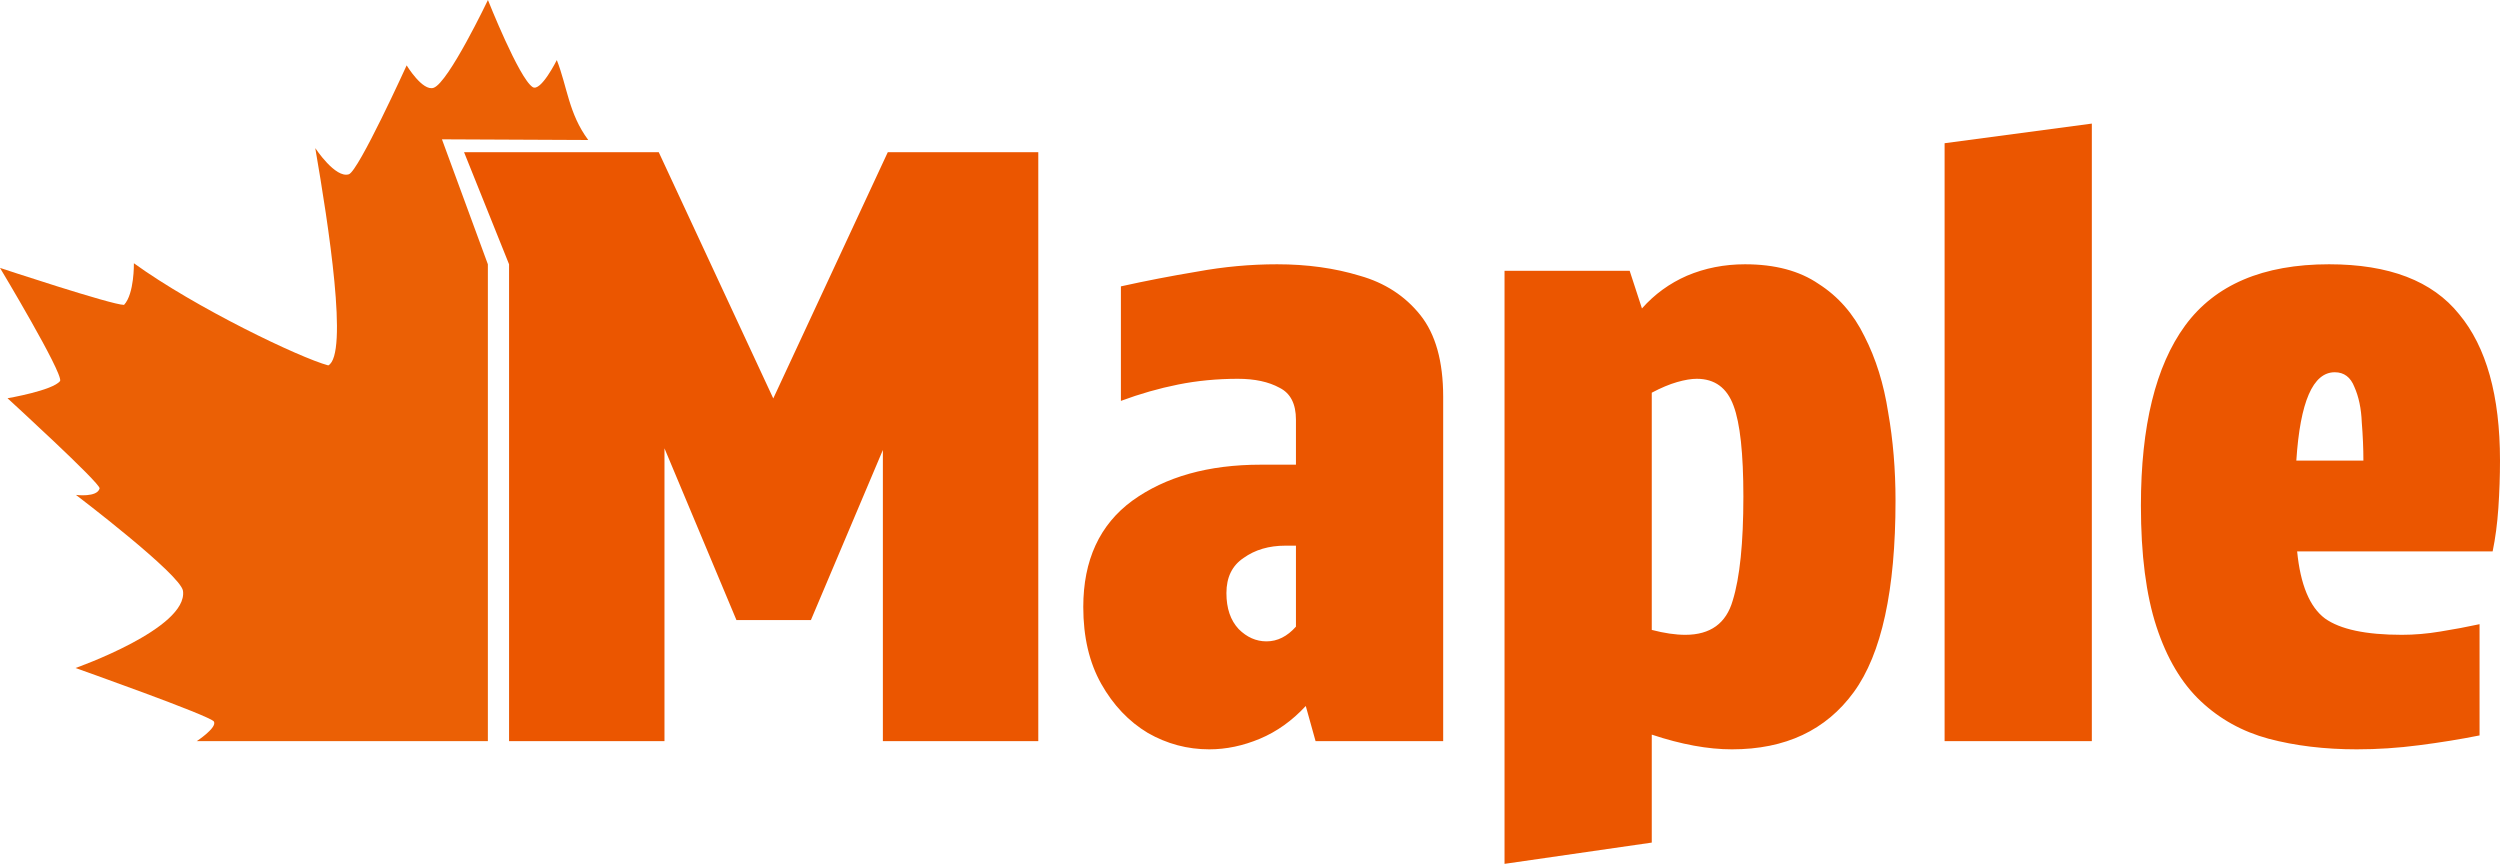
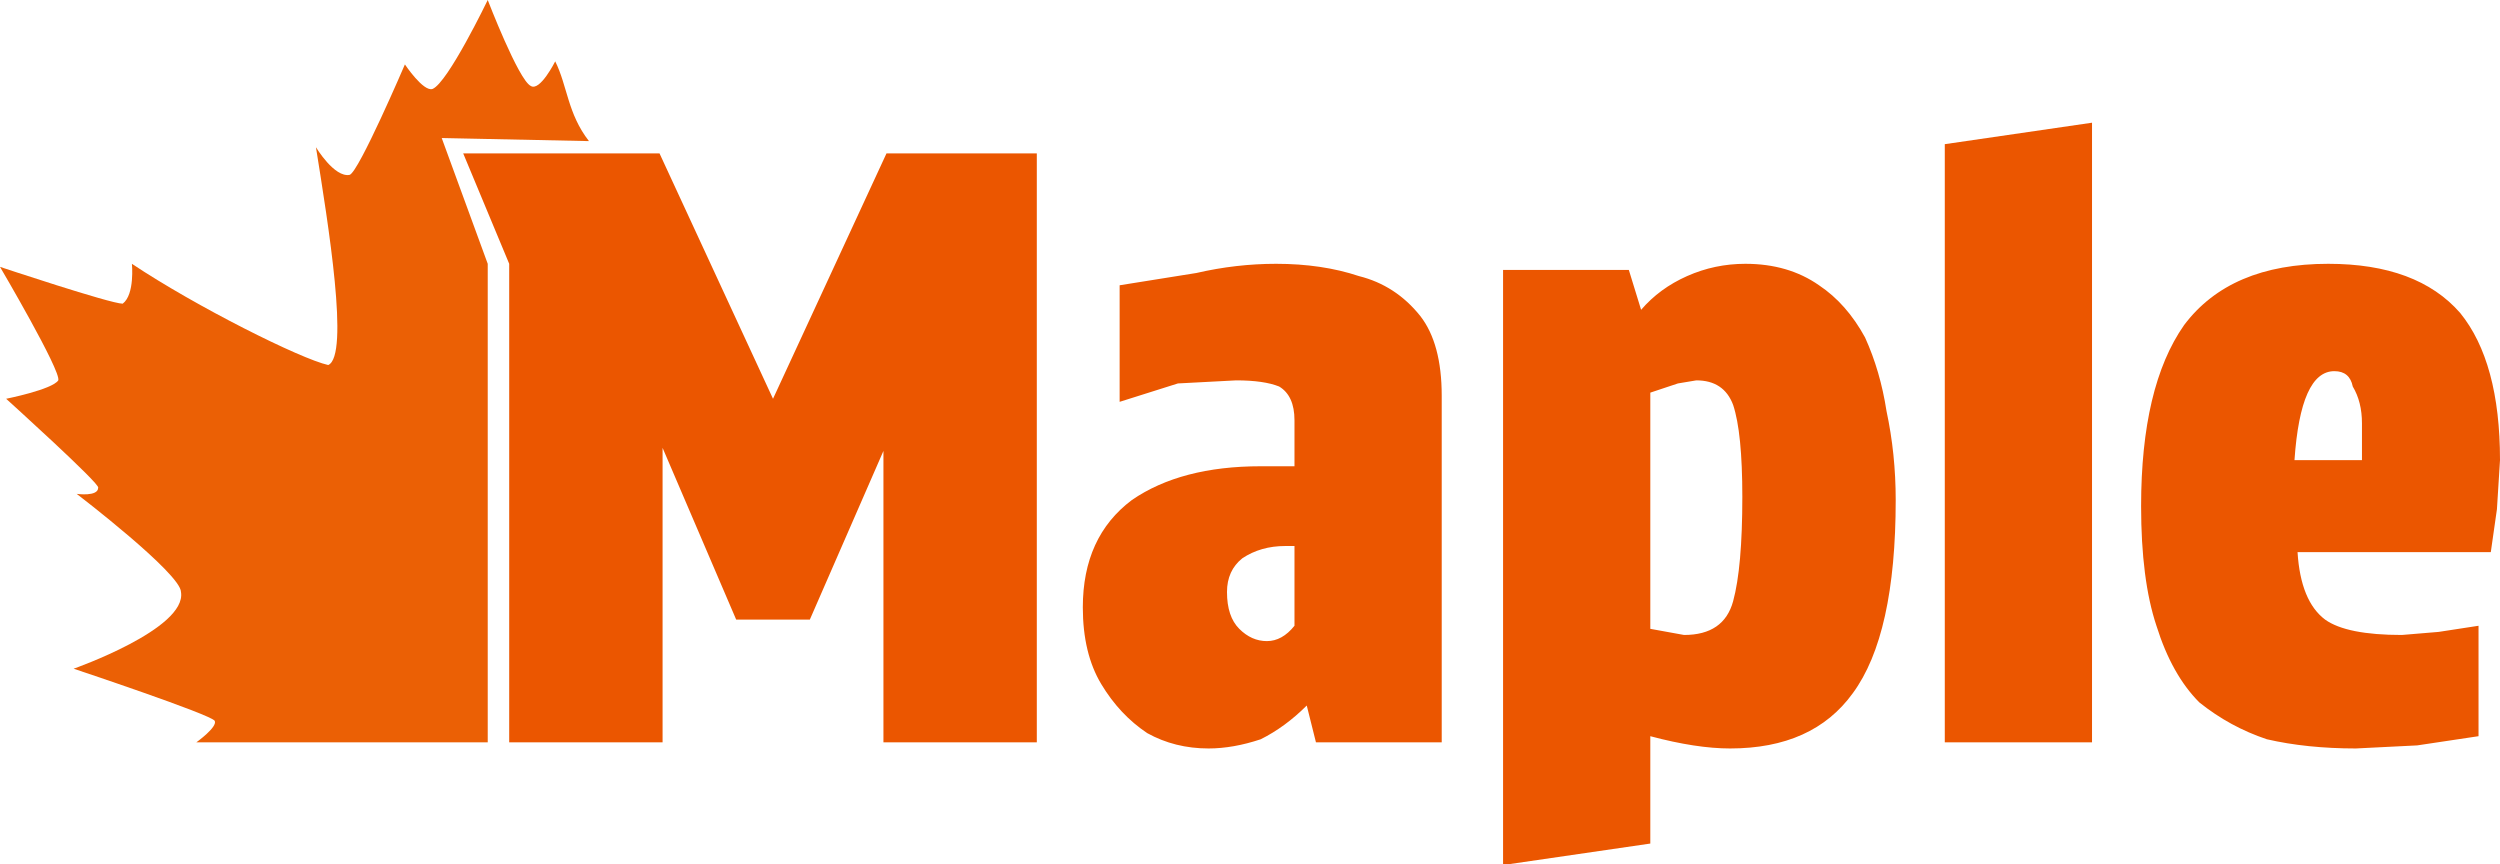
- <svg xmlns="http://www.w3.org/2000/svg" width="815.028" height="281.626" viewBox="0 0 815.028 281.626" version="1.1" id="svg1" xml:space="preserve">
-   <defs id="defs1" />
-   <g id="layer1" transform="translate(-476.839,-379.0408)">
-     <path d="m 716.933,581.2 -23.467,-56 v 95.467 H 642.8 V 465.2 l -14.667,-36.533 h 63.467 l 37.333,80.267 37.333,-80.267 h 49.067 V 620.667 H 764.666 V 525.733 l -23.467,55.467 z m 154.133,42.133 q -10.667,0 -20,-5.333 -9.333,-5.6 -15.2,-16 -5.867,-10.4 -5.867,-25.067 0,-22.933 16,-34.667 16.267,-11.733 41.867,-11.733 h 11.467 v -14.667 q 0,-7.733 -5.333,-10.4 -5.333,-2.933 -13.6,-2.933 -10.133,0 -19.467,1.867 -9.333,1.867 -18.667,5.333 V 472.4 q 12,-2.667 24.8,-4.8 13.067,-2.4 26.133,-2.4 14.667,0 26.933,3.733 12.267,3.467 19.733,12.8 7.467,9.333 7.467,26.667 v 112.267 h -41.6 l -3.2,-11.467 q -6.667,7.2 -14.933,10.667 -8.267,3.467 -16.533,3.467 z m 18.667,-35.2 q 5.333,0 9.6,-4.8 v -26.4 h -3.467 q -8,0 -13.6,4 -5.6,3.733 -5.6,11.467 0,7.467 4,11.733 4,4 9.067,4 z m 77.6,72.533 V 467.333 h 40.8 l 4,12.267 q 6.133,-6.933 14.667,-10.667 8.8,-3.733 18.933,-3.733 14.667,0 24,6.4 9.6,6.133 14.933,17.067 5.6,10.933 7.733,24.8 2.4,13.6 2.4,28.8 0,43.733 -13.6,62.4 -13.6,18.667 -39.733,18.667 -11.733,0 -26.133,-4.8 v 35.2 z m 58.933,-74.667 q 12.267,0 15.467,-11.2 3.467,-11.2 3.467,-33.867 0,-21.067 -3.2,-29.6 -3.2,-8.8 -12,-8.8 -2.667,0 -6.4,1.067 -3.733,1.067 -8.267,3.467 v 77.333 q 6.133,1.6 10.933,1.6 z m 132.534,34.667 h -48 V 425.733 l 48,-6.4 z m 86.4,2.667 q -15.733,0 -28.8,-3.467 -12.8,-3.467 -22.133,-12.267 -9.333,-8.8 -14.4,-24.267 -5.067,-15.467 -5.067,-39.467 0,-38.933 14.4,-58.667 14.667,-20 46.933,-20 29.333,0 42.4,16.267 13.333,16 13.333,47.733 0,7.467 -0.533,15.467 -0.533,7.733 -1.867,14.133 h -63.733 q 1.6,16.267 9.067,21.867 7.467,5.333 25.067,5.333 6.133,0 12.533,-1.067 6.667,-1.067 12.8,-2.4 v 36.267 q -9.333,1.867 -19.733,3.2 -10.133,1.333 -20.267,1.333 z m -7.2,-122.933 q -10.667,0 -12.533,28.8 h 21.867 q 0,-5.867 -0.533,-12.533 -0.267,-6.667 -2.4,-11.467 -1.867,-4.8 -6.4,-4.8 z" id="text1" style="font-size:266.667px;font-family:'Protest Strike';-inkscape-font-specification:'Protest Strike';fill:#eb5600" aria-label="Maple" />
-     <path id="path1" style="fill:#eb6005;fill-opacity:1;stroke-width:0.747" d="m 635.911,379.041 c 0,0 -12.853,26.934 -17.699,28.622 -3.601,1.254 -8.8,-7.31 -8.8,-7.31 0,0 -15.682,34.474 -18.841,35.503 -4.4,1.434 -10.951,-8.534 -10.951,-8.534 4.329,25.084 10.882,67.338 4.244,70.849 -9.246,-2.478 -43.272,-18.77 -63.377,-33.312 0,0 0.176,9.958 -3.208,13.578 -3.905,0.047 -40.441,-12.059 -40.441,-12.059 0,0 20.42,33.996 19.613,36.845 -2.306,3.119 -17.159,5.652 -17.159,5.652 0,0 30.445,27.834 30.021,29.403 -0.813,3.013 -7.715,2.107 -7.715,2.107 0,0 34.155,25.939 34.897,31.285 1.699,12.238 -35.037,25.149 -35.037,25.149 0,0 44.079,15.608 45.12,17.456 1.12,1.988 -5.602,6.385 -5.602,6.385 H 635.889 V 465.2 l -14.97,-40.738 47.699,0.221 c -6.411,-8.621 -6.834,-17.373 -10.251,-26.059 0,0 -5.233,10.509 -7.88,8.806 -4.459,-2.867 -14.575,-28.39 -14.575,-28.39 z" />
-   </g>
+ <svg xmlns="http://www.w3.org/2000/svg" width="815" height="281.6" xml:space="preserve">
+   <path d="m717 581-24-56v96h-50V465l-15-36h64l37 80 37-80h49v192h-50v-95l-24 55zm154 42q-11 0-20-5-9-6-15-16t-6-25q0-23 16-35 16-11 42-11h11v-15q0-8-5-11-5-2-14-2l-19 1-19 6v-38l25-4q13-3 26-3 15 0 27 4 12 3 20 13 7 9 7 26v113h-41l-3-12q-7 7-15 11-9 3-17 3zm19-35q5 0 9-5v-26h-3q-8 0-14 4-5 4-5 11 0 8 4 12t9 4zm77 73V467h41l4 13q6-7 15-11t19-4q14 0 24 7 9 6 15 17 5 11 7 24 3 14 3 29 0 44-14 63-13 18-40 18-11 0-26-4v35zm59-75q13 0 16-11t3-34q0-21-3-30-3-8-12-8l-6 1-9 3v77l11 2zm133 35h-48V426l48-7zm86 2q-16 0-29-3-12-4-22-12-9-9-14-25-5-15-5-39 0-39 14-59 15-20 47-20 29 0 43 16 13 16 13 48l-1 16-2 14h-63q1 16 9 22 7 5 25 5l12-1 13-2v36l-20 3-20 1zm-7-123q-11 0-13 29h22v-12q0-7-3-12-1-5-6-5z" style="font-size:266.667px;font-family:'Protest Strike';-inkscape-font-specification:'Protest Strike';fill:#eb5600" aria-label="Maple" transform="translate(-477 -379)" />
+   <path style="fill:#eb6005;fill-opacity:1;stroke-width:0.747" d="M636 379s-13 27-18 29c-3 1-9-8-9-8s-15 35-18 36c-5 1-11-9-11-9 4 25 11 68 4 71-9-2-43-19-64-33 0 0 1 10-3 13-4 0-40-12-40-12s20 34 19 37c-2 3-17 6-17 6s31 28 30 29c0 3-7 2-7 2s34 26 34 32c2 12-35 25-35 25s45 15 46 17-6 7-6 7h95V465l-15-41 48 1c-7-9-7-18-11-26 0 0-5 10-8 8-4-2-14-28-14-28z" transform="translate(-477 -379)" />
</svg>
